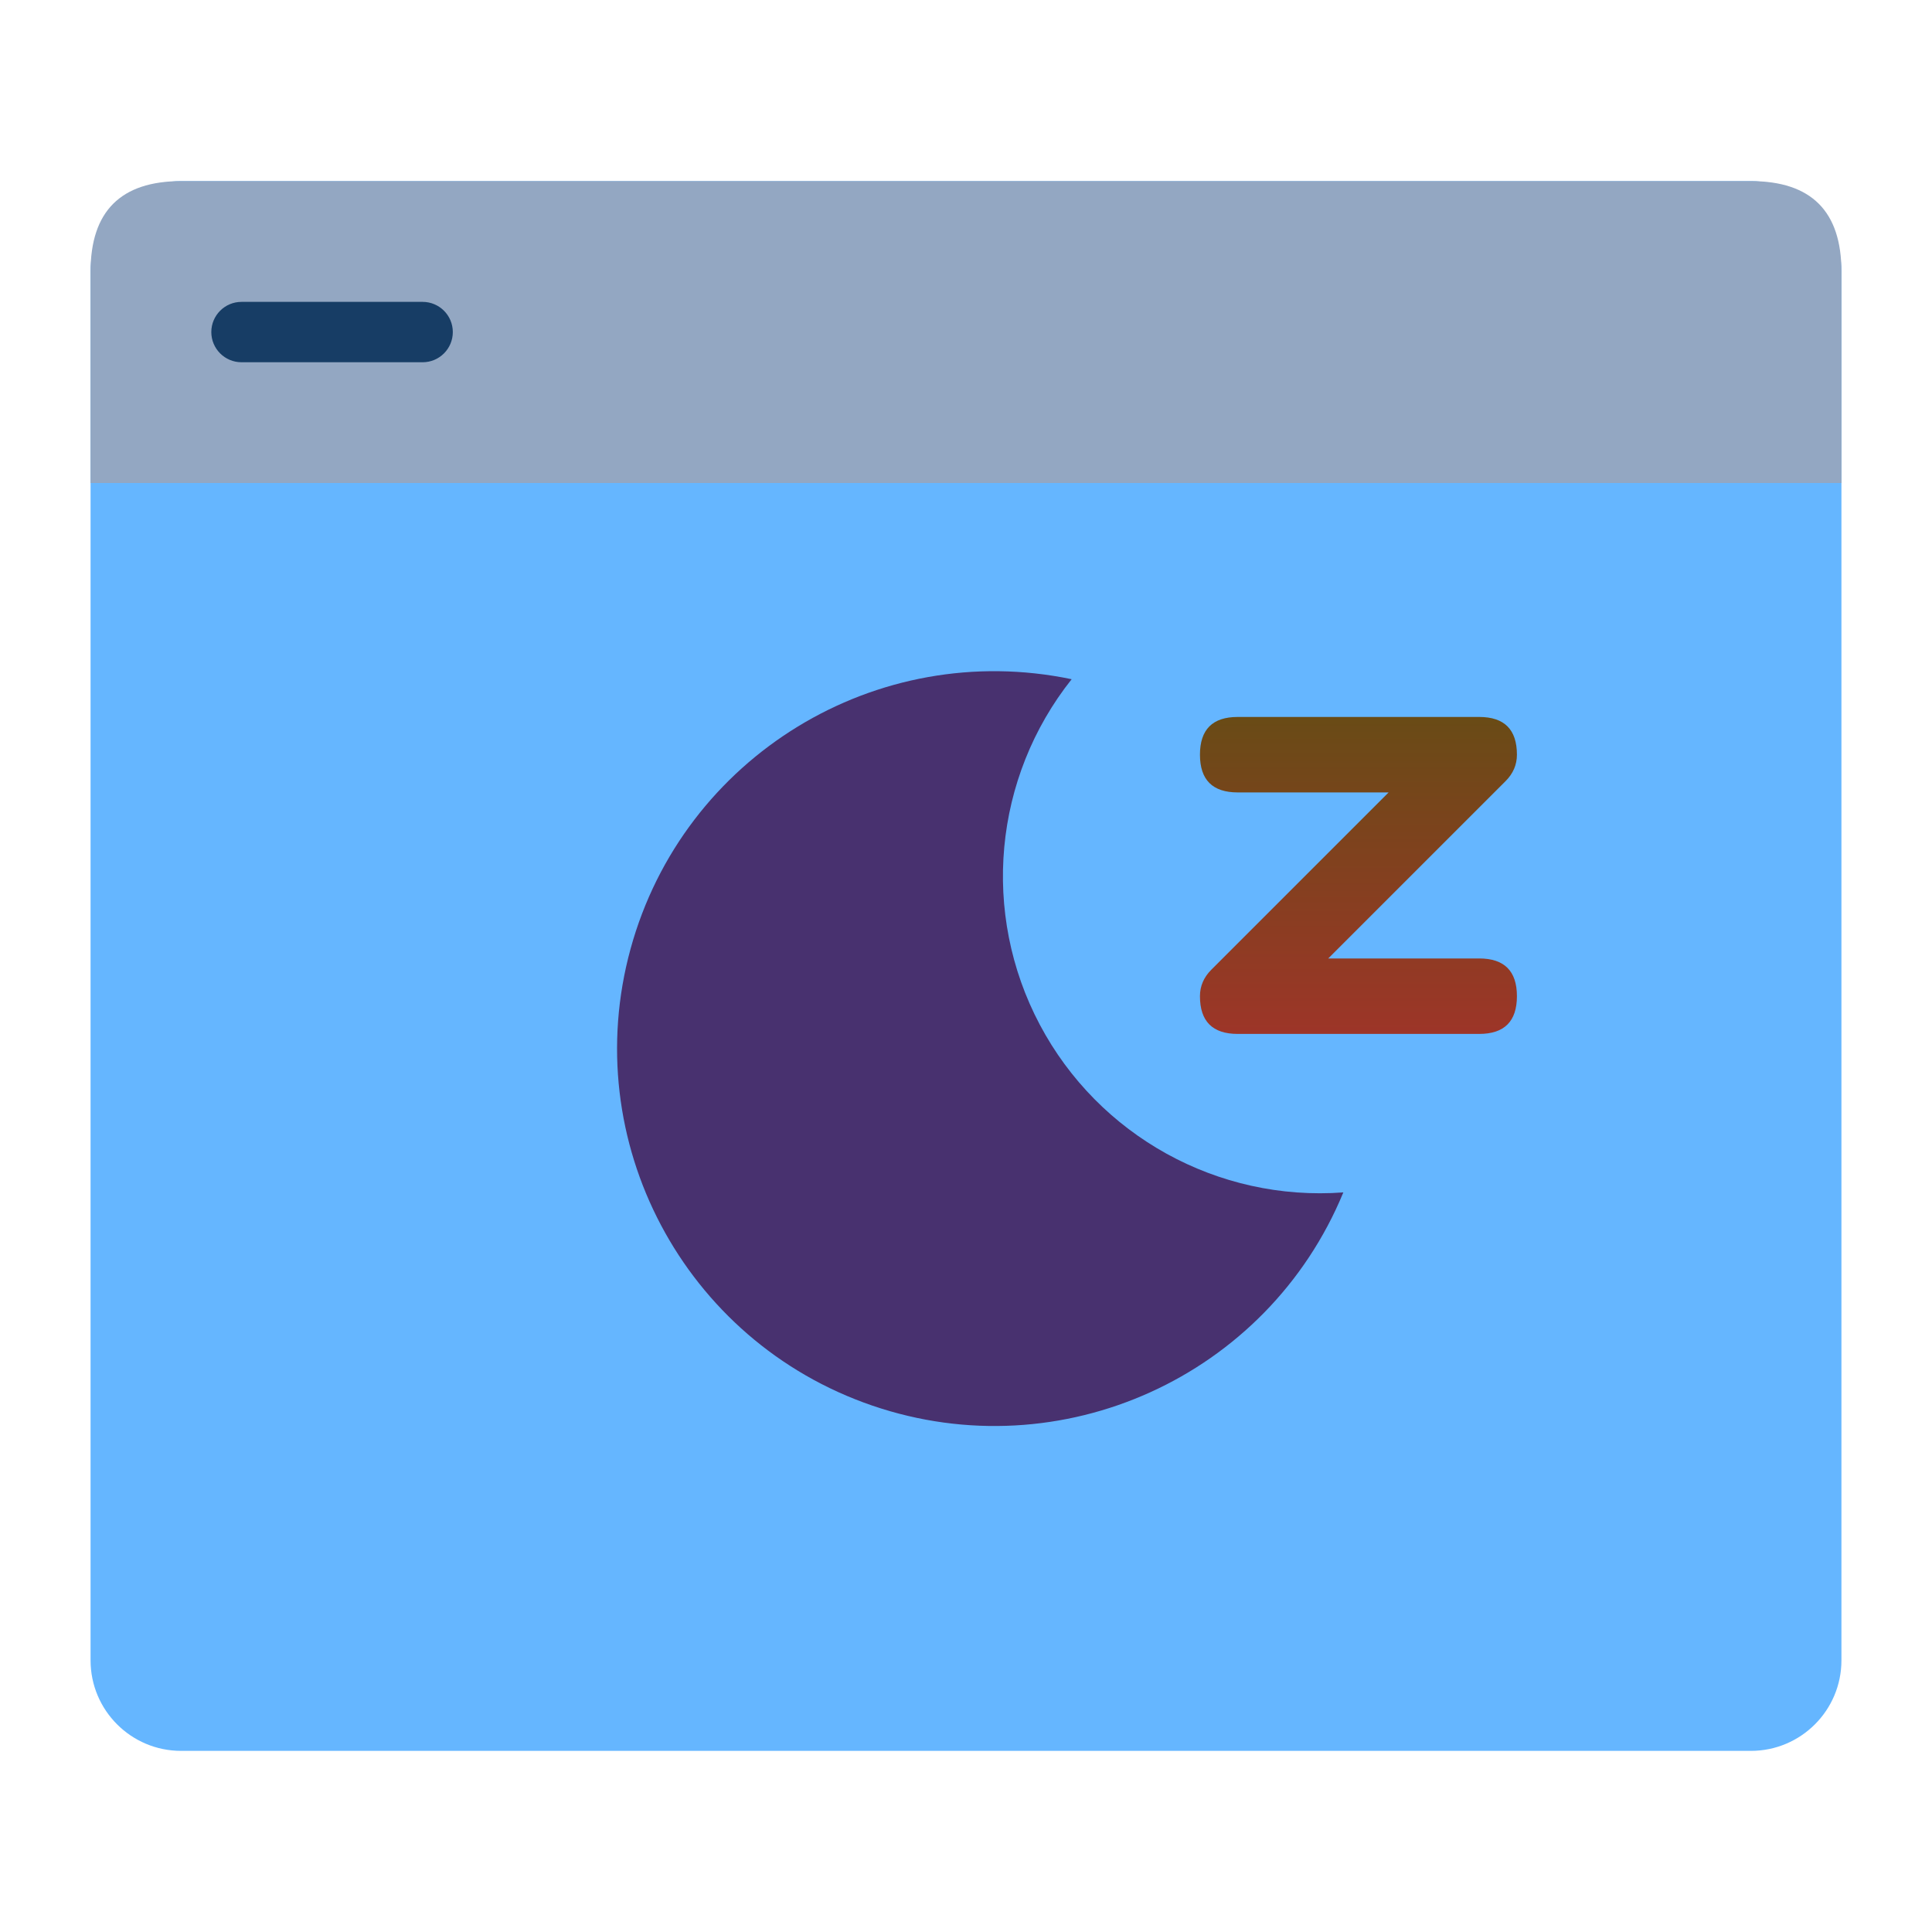
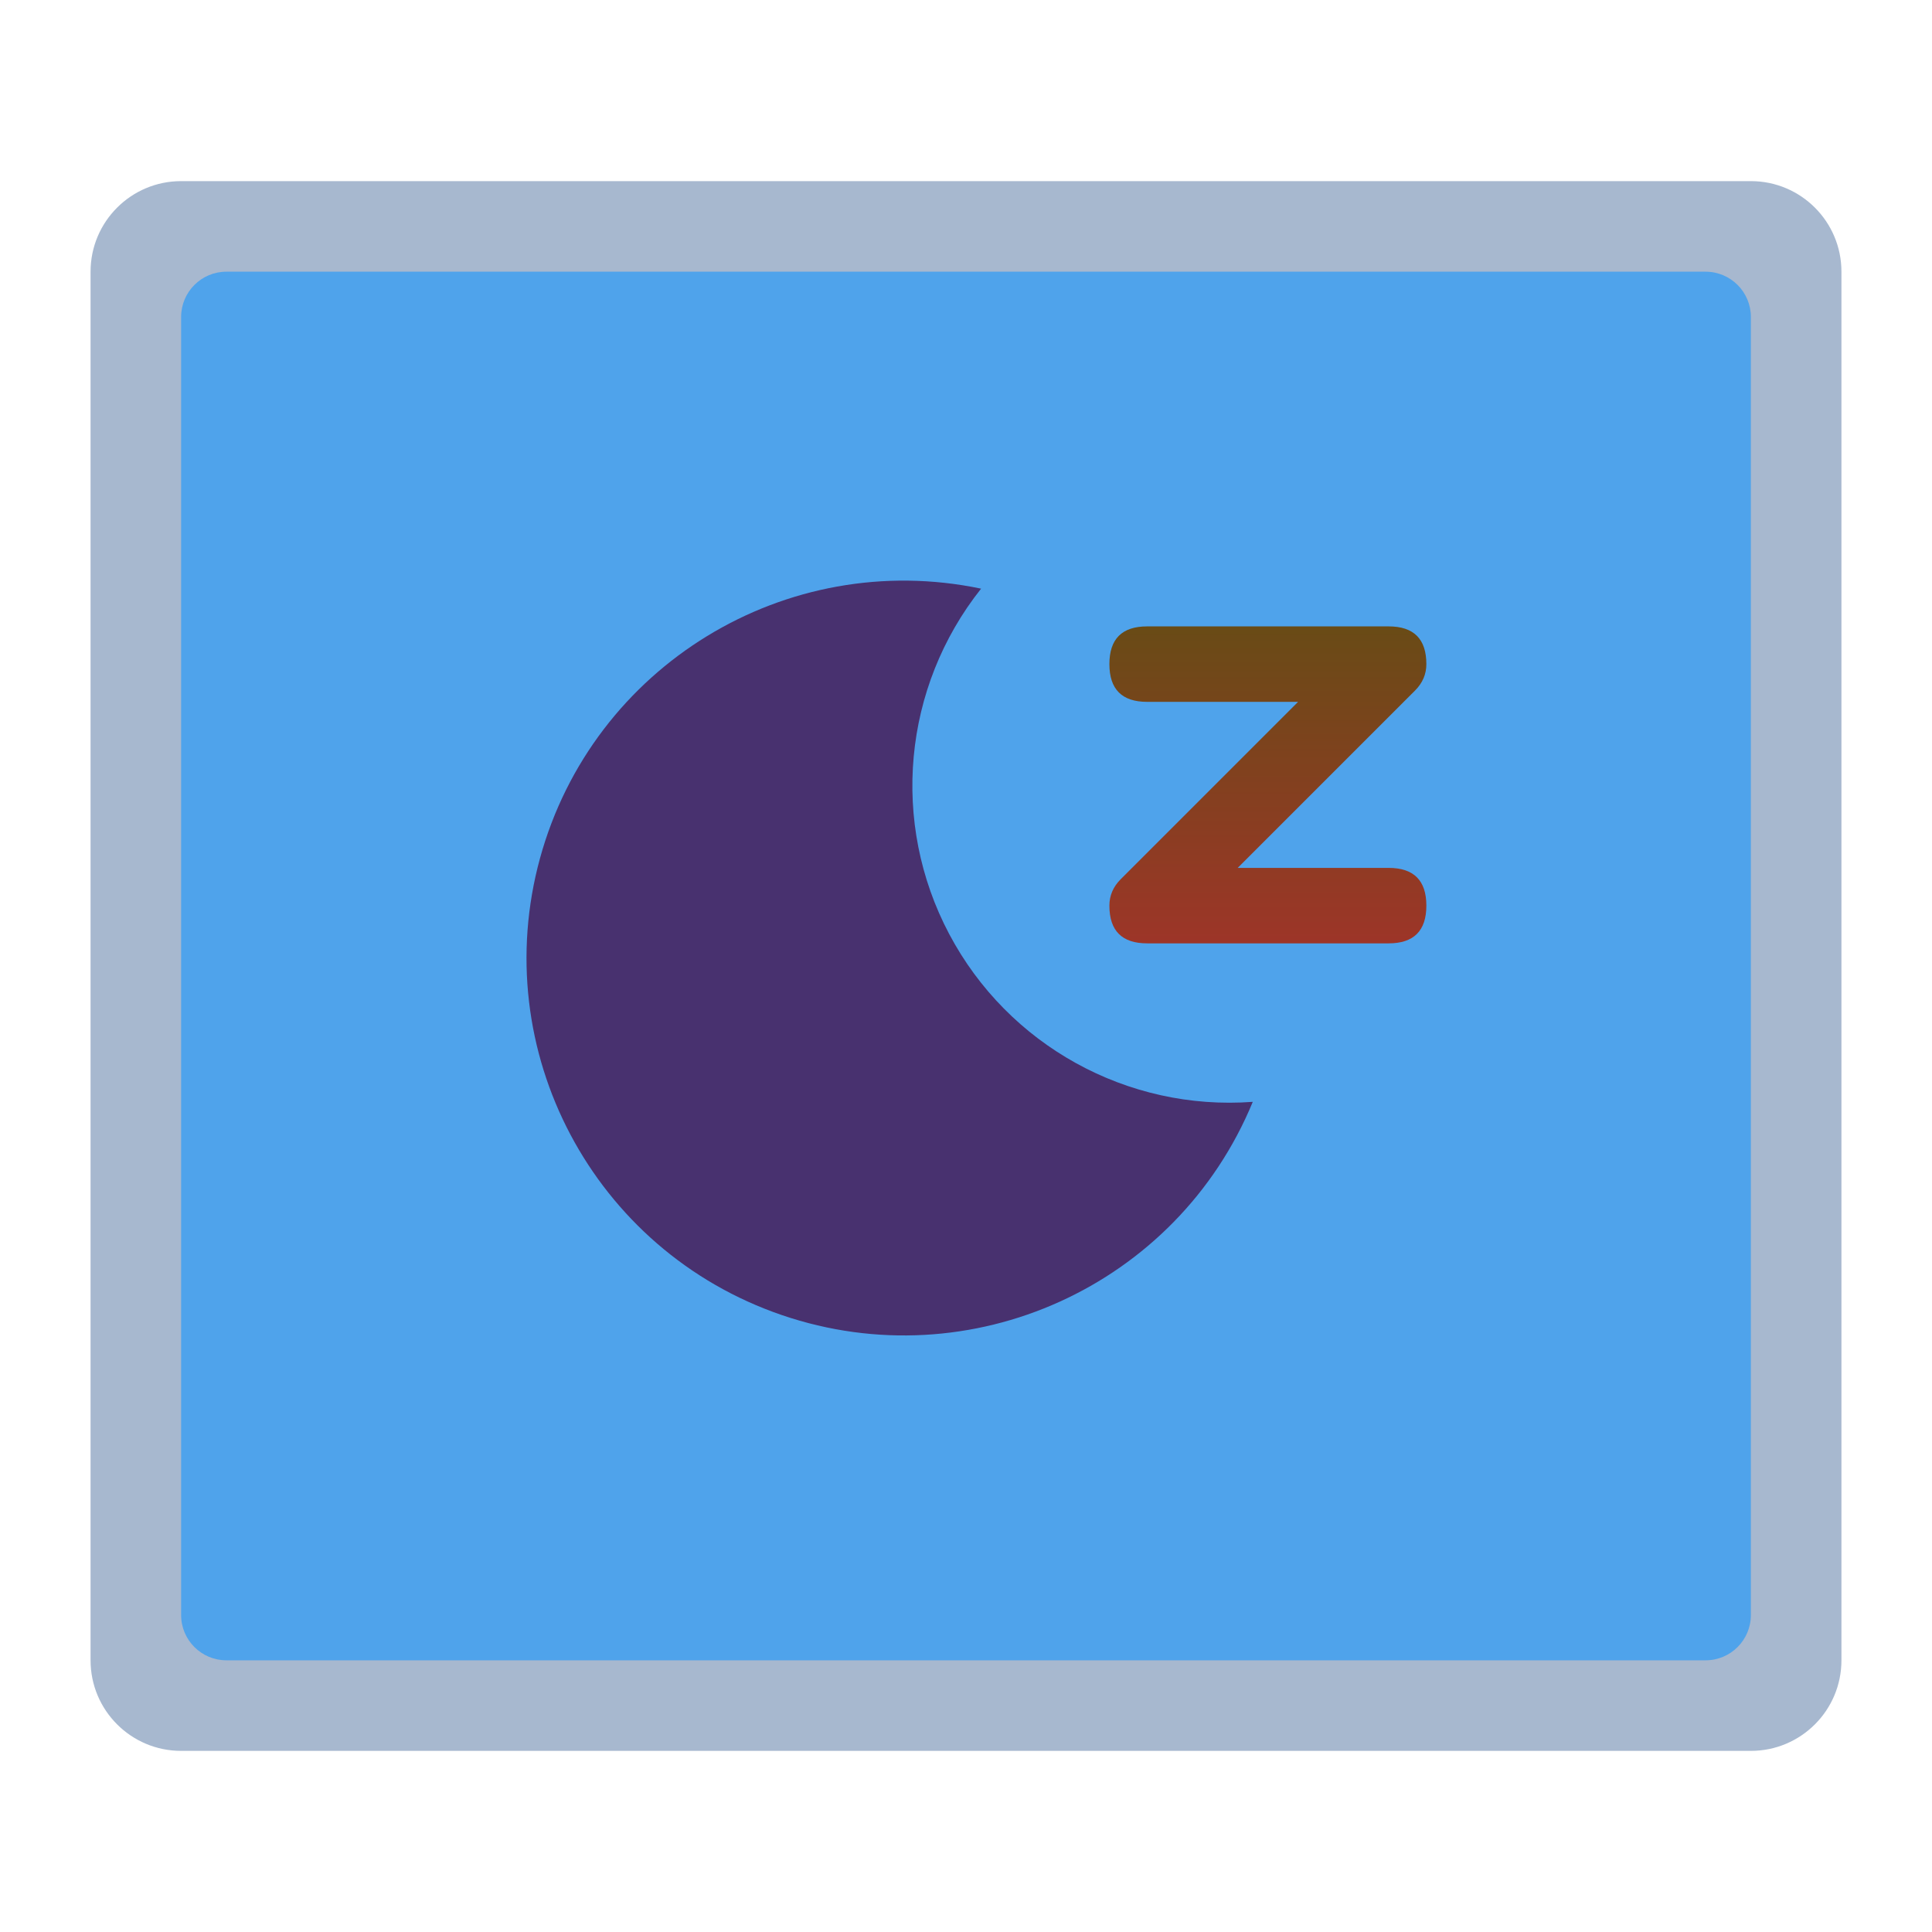
<svg xmlns="http://www.w3.org/2000/svg" width="512" height="512" viewBox="0 0 512 512">
  <defs>
    <linearGradient id="hibernation" x1="360" y1="190" x2="360" y2="274" gradientUnits="userSpaceOnUse">
      <stop offset="0" stop-color="#694B16" />
      <stop offset="1" stop-color="#9D3528" />
    </linearGradient>
  </defs>
-   <rect x="24" y="48" width="464" height="416" rx="24" fill="#65B6FF" />
-   <path d="M48 48H464Q488 48 488 72V128H24V72Q24 48 48 48Z" fill="#93A7C2" />
-   <rect x="56" y="80" width="64" height="16" rx="8" fill="#173D65" />
-   <path d="M284 180A100 100 0 1 0 356 316A84 84 0 0 1 284 180Z" fill="#48316F" />
-   <path d="M328 190H392Q402 190 402 200Q402 204 399 207L352 254H392Q402 254 402 264Q402 274 392 274H328Q318 274 318 264Q318 260 321 257L368 210H328Q318 210 318 200Q318 190 328 190Z" fill="url(#hibernation)" />
+   <rect x="24" y="48" width="464" height="416" rx="24" fill="#A7B8CF" />
+   <rect x="48" y="72" width="416" height="368" rx="12" fill="#4FA3EB" />
+   <path d="M284 180A100 100 0 1 0 356 316A84 84 0 0 1 284 180Z" transform="translate(-24 -24)" fill="#48316F" />
+   <path d="M328 190H392Q402 190 402 200Q402 204 399 207L352 254H392Q402 254 402 264Q402 274 392 274H328Q318 274 318 264Q318 260 321 257L368 210H328Q318 210 318 200Q318 190 328 190Z" transform="translate(-24 -24)" fill="url(#hibernation)" />
</svg>
